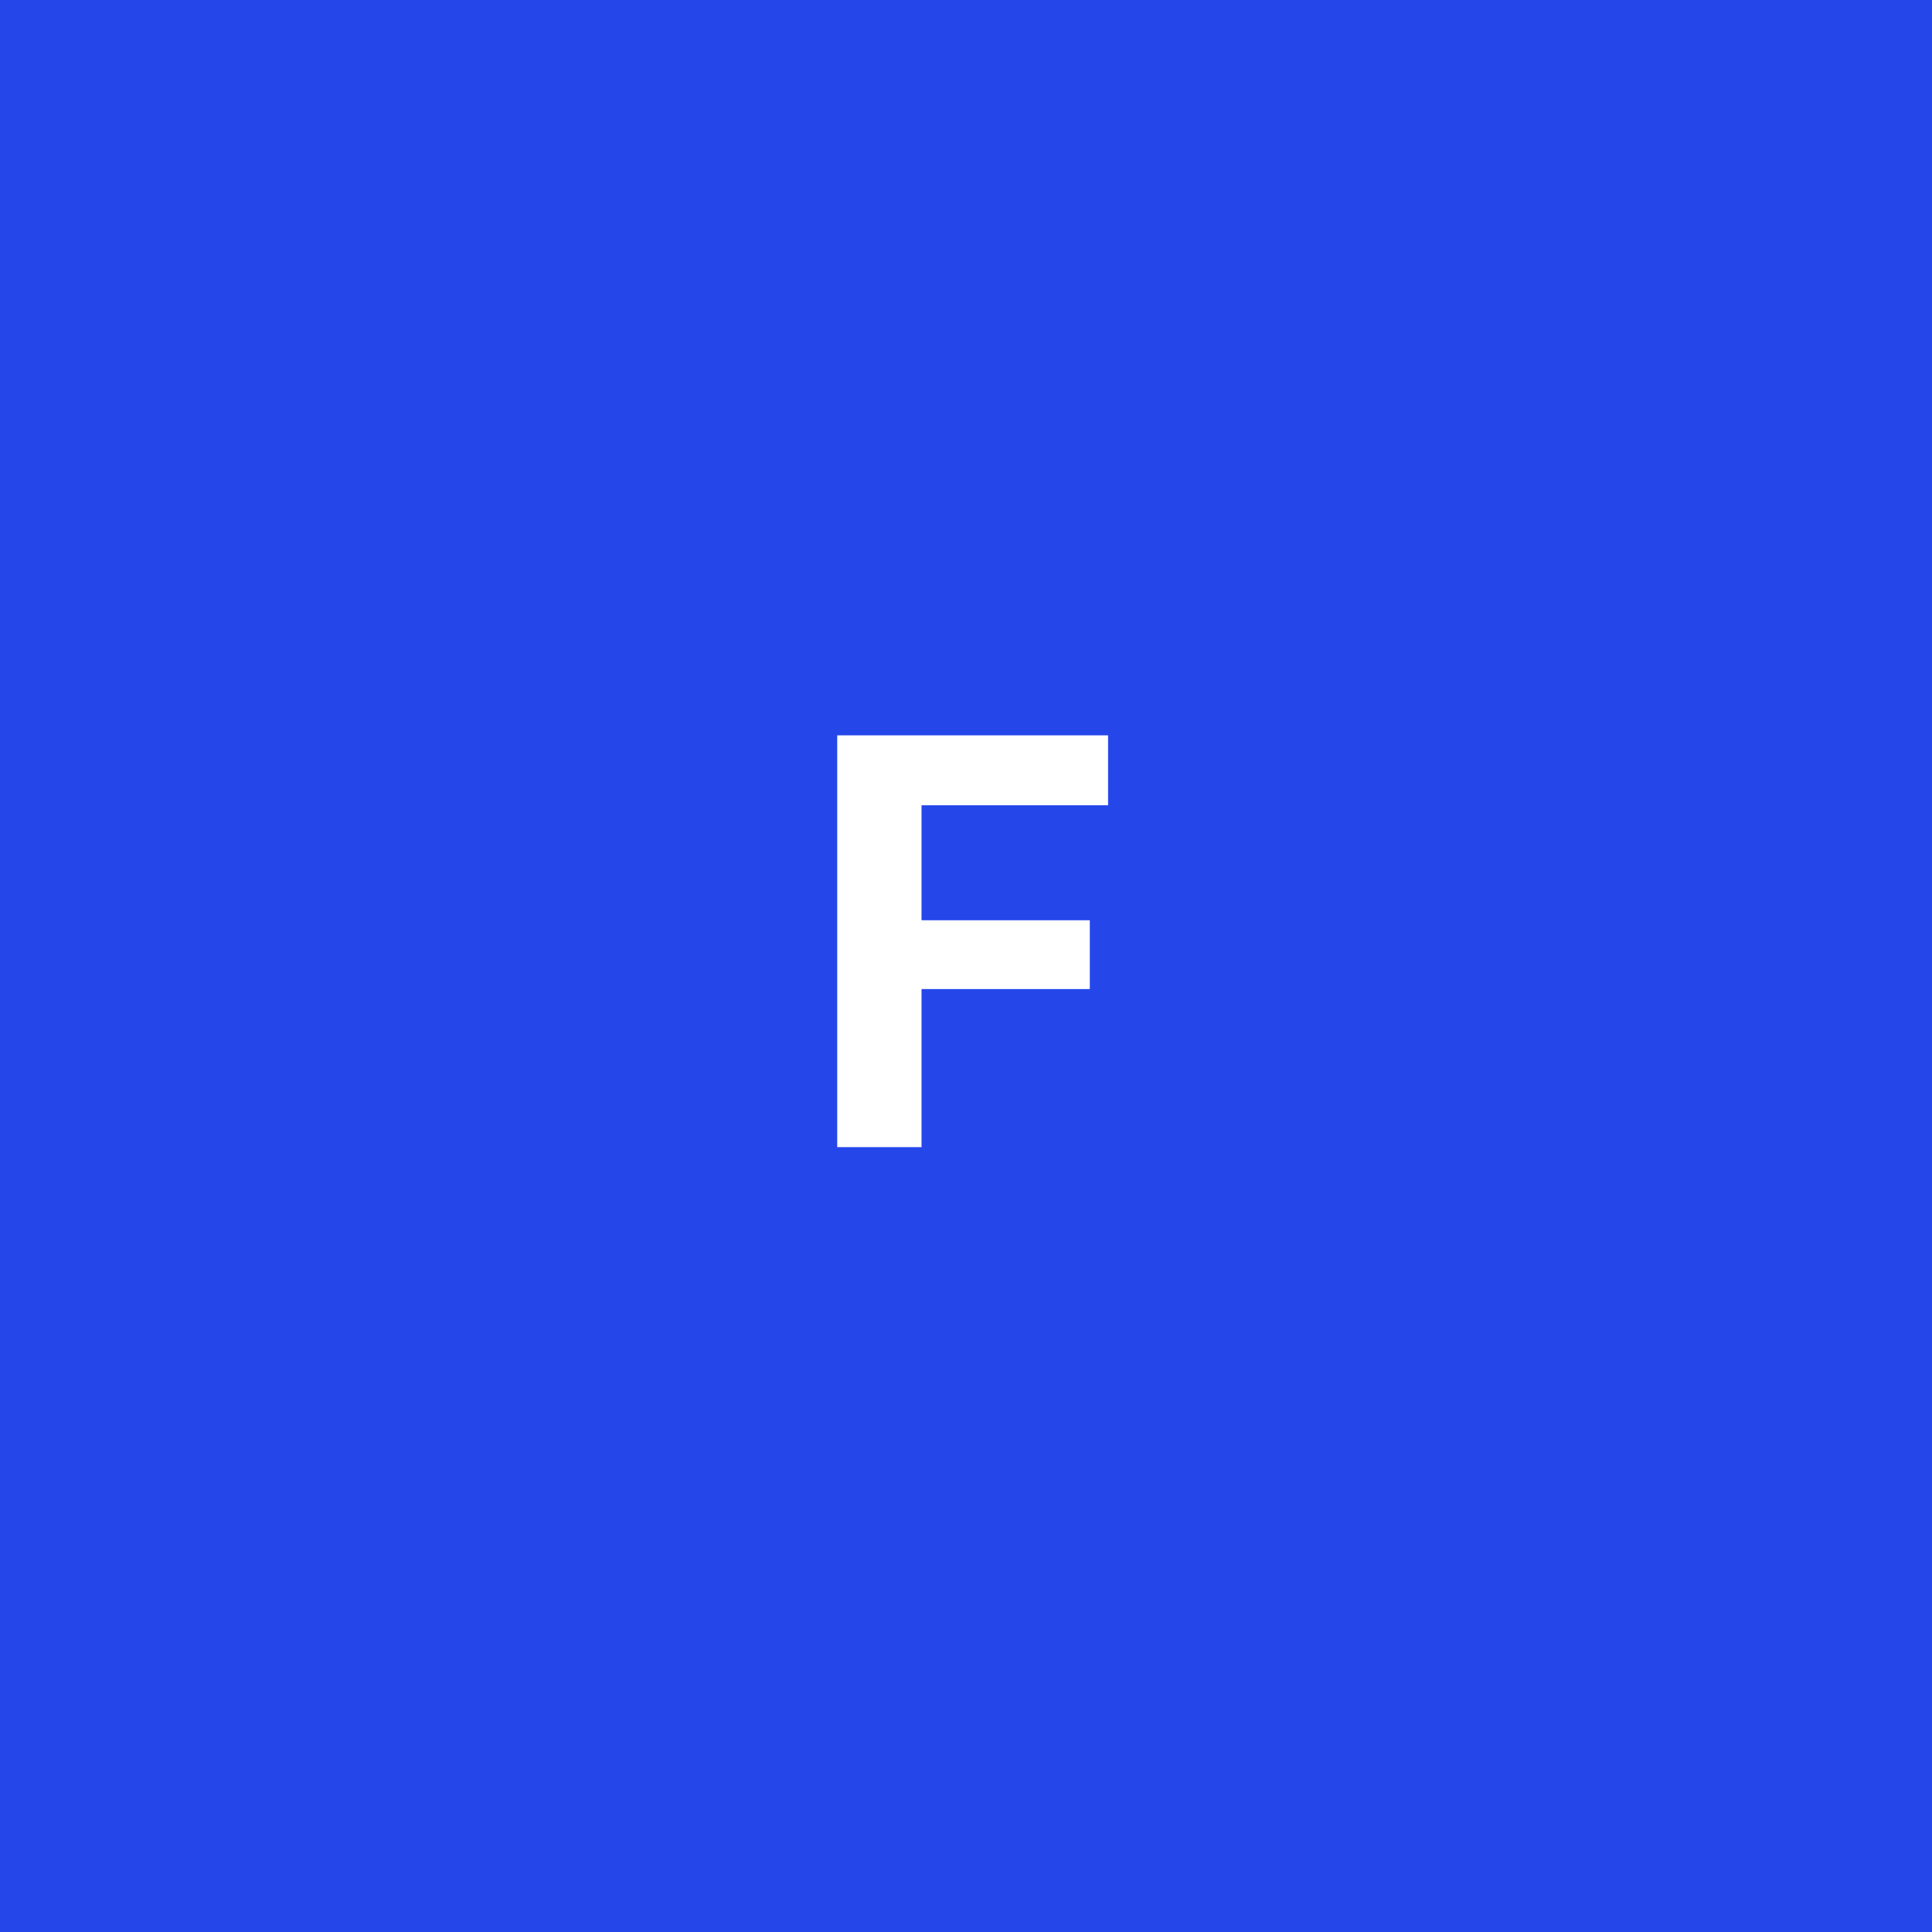
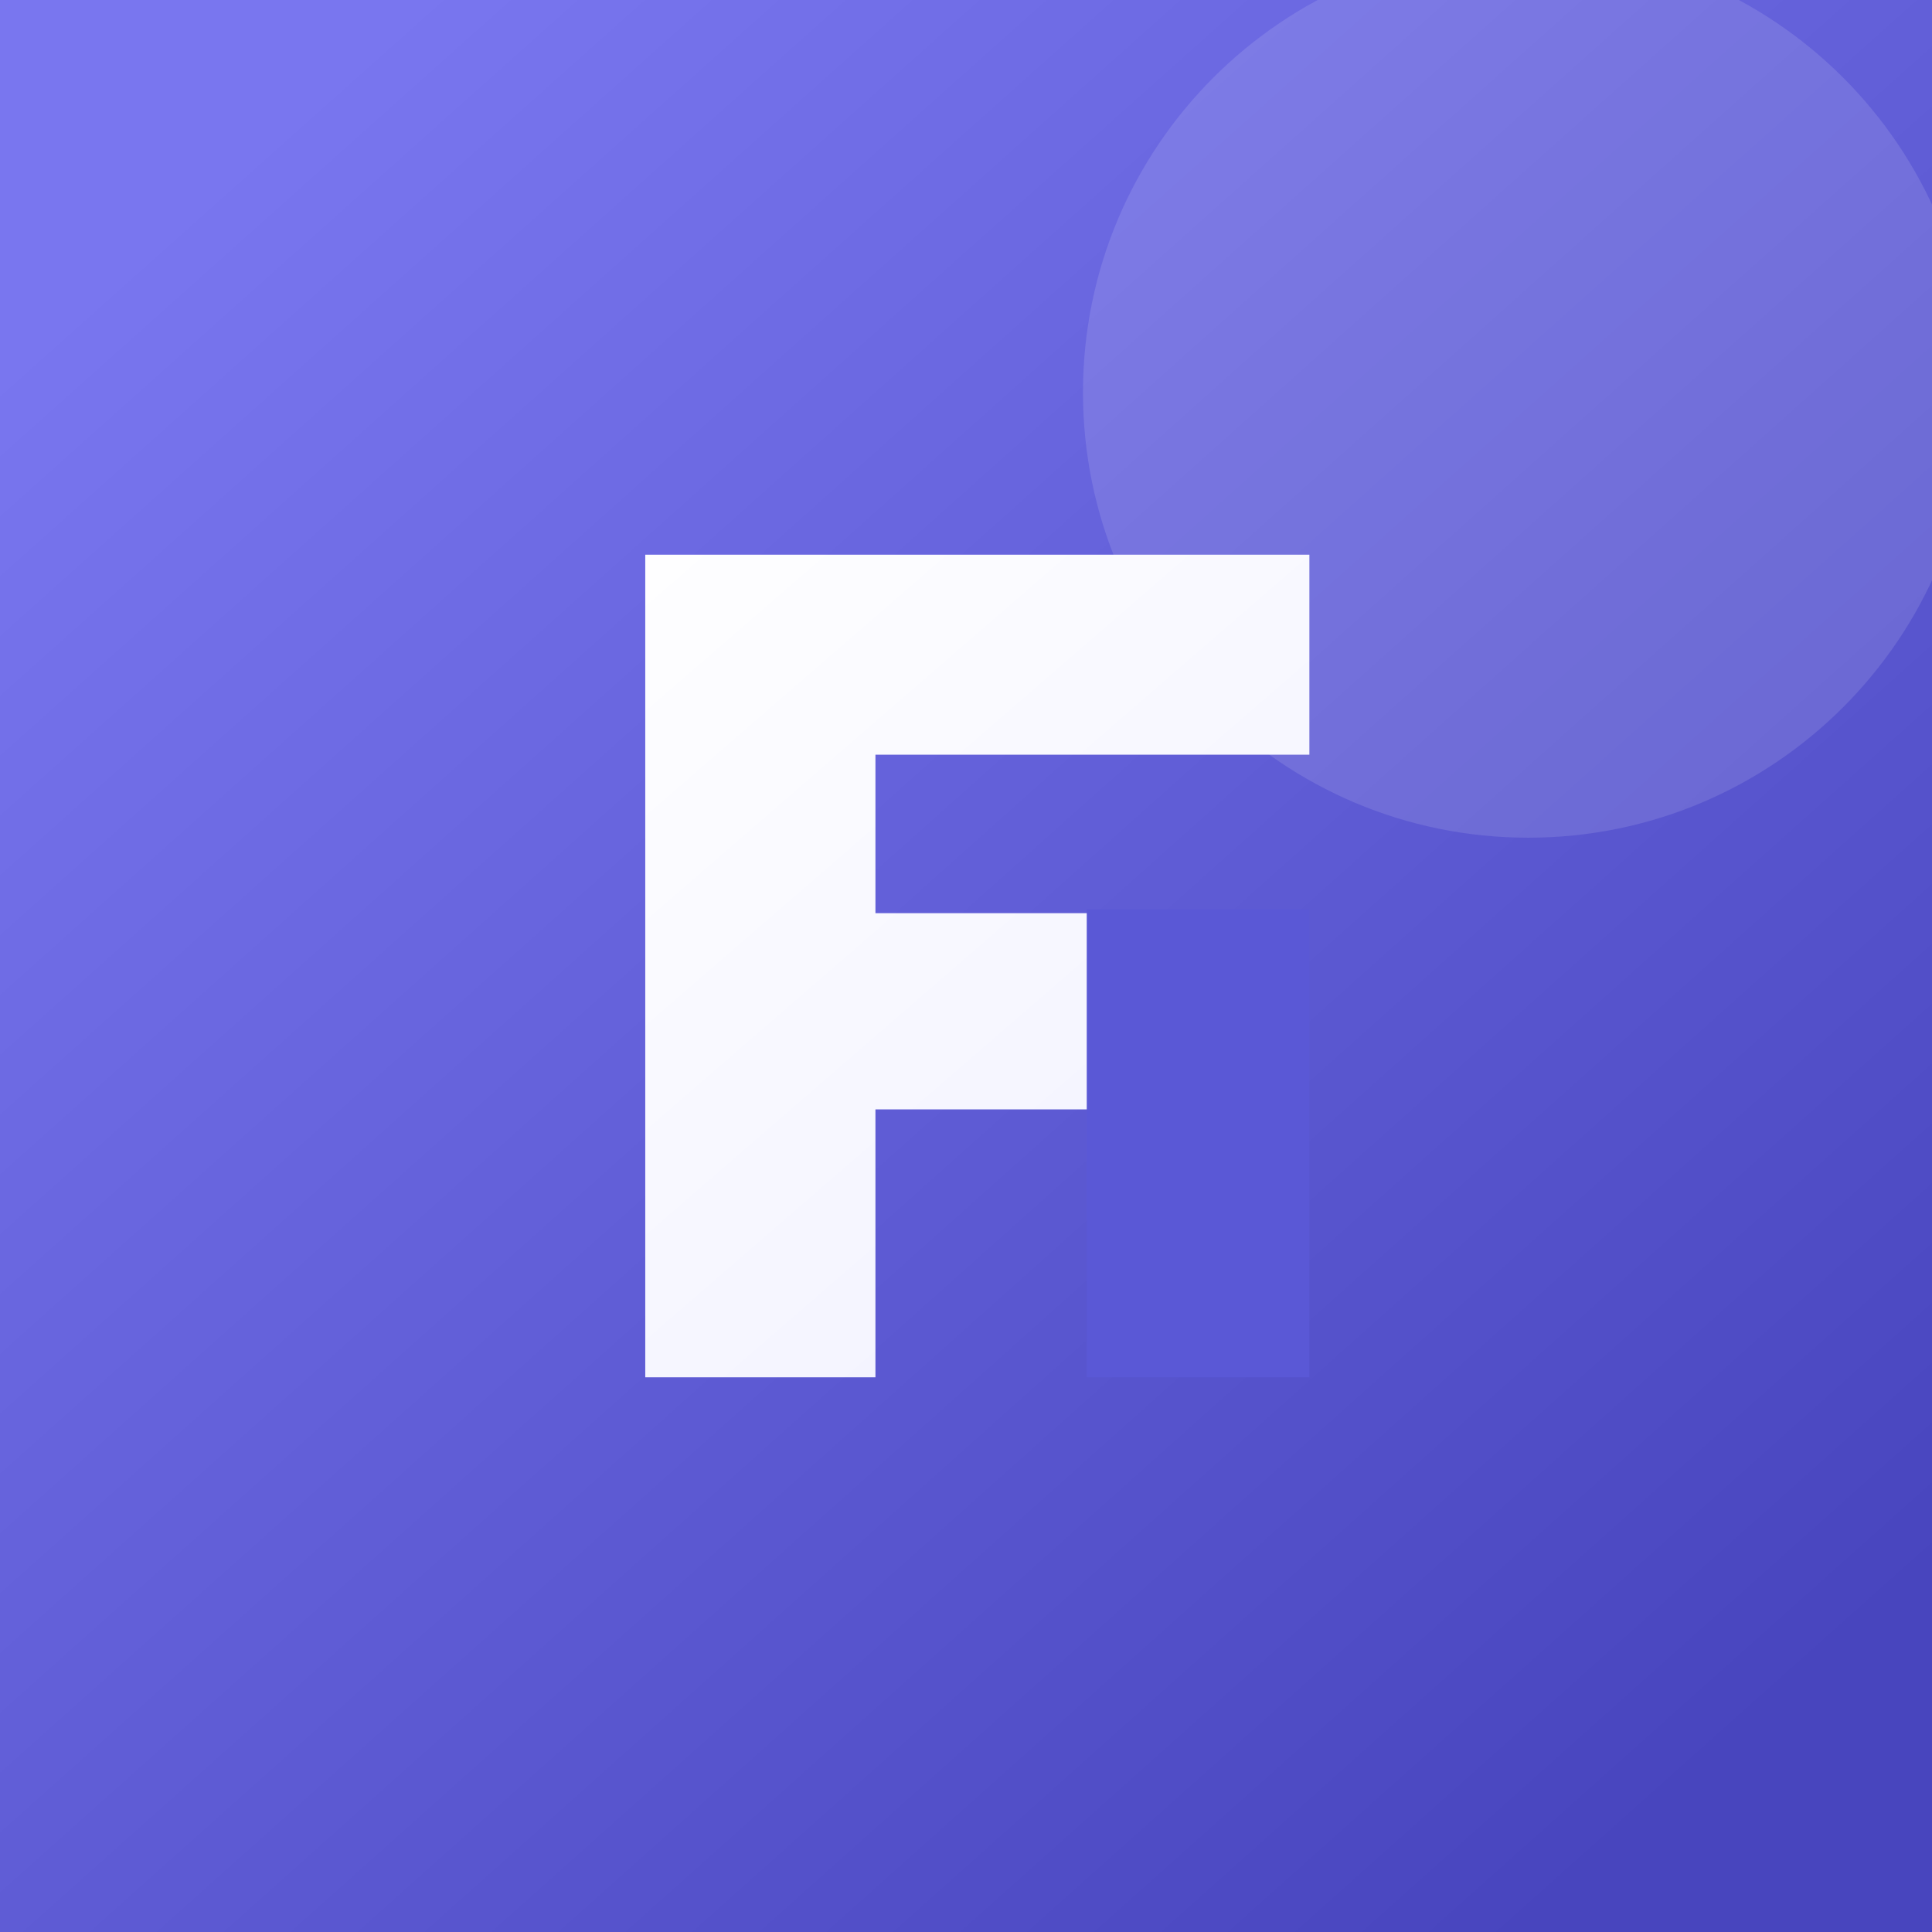
<svg xmlns="http://www.w3.org/2000/svg" viewBox="0 0 512 512">
-   <rect width="512" height="512" fill="#2547ea" />
-   <text x="256" y="304" font-family="Inter,Arial,sans-serif" font-size="150" font-weight="700" fill="#fff" text-anchor="middle">F</text>
+   <defs>
+     <linearGradient id="bg" x1="64" y1="40" x2="450" y2="472" gradientUnits="userSpaceOnUse">
+       <stop stop-color="#7976ef" />
+       <stop offset="1" stop-color="#4845be" />
+     </linearGradient>
+     <linearGradient id="mark" x1="156" y1="132" x2="376" y2="386" gradientUnits="userSpaceOnUse">
+       <stop stop-color="#ffffff" />
+       <stop offset="1" stop-color="#efefff" />
+     </linearGradient>
+   </defs>
+   <rect width="512" height="512" fill="url(#bg)" />
+   <circle cx="405" cy="104" r="118" fill="#ffffff" opacity=".12" />
+   <path d="M171 365V147h176v53H232v42h99v52h-99v71h-61Z" fill="url(#mark)" />
+   <path d="M288 241h59v124h-59z" fill="#5a58d6" />
</svg>
